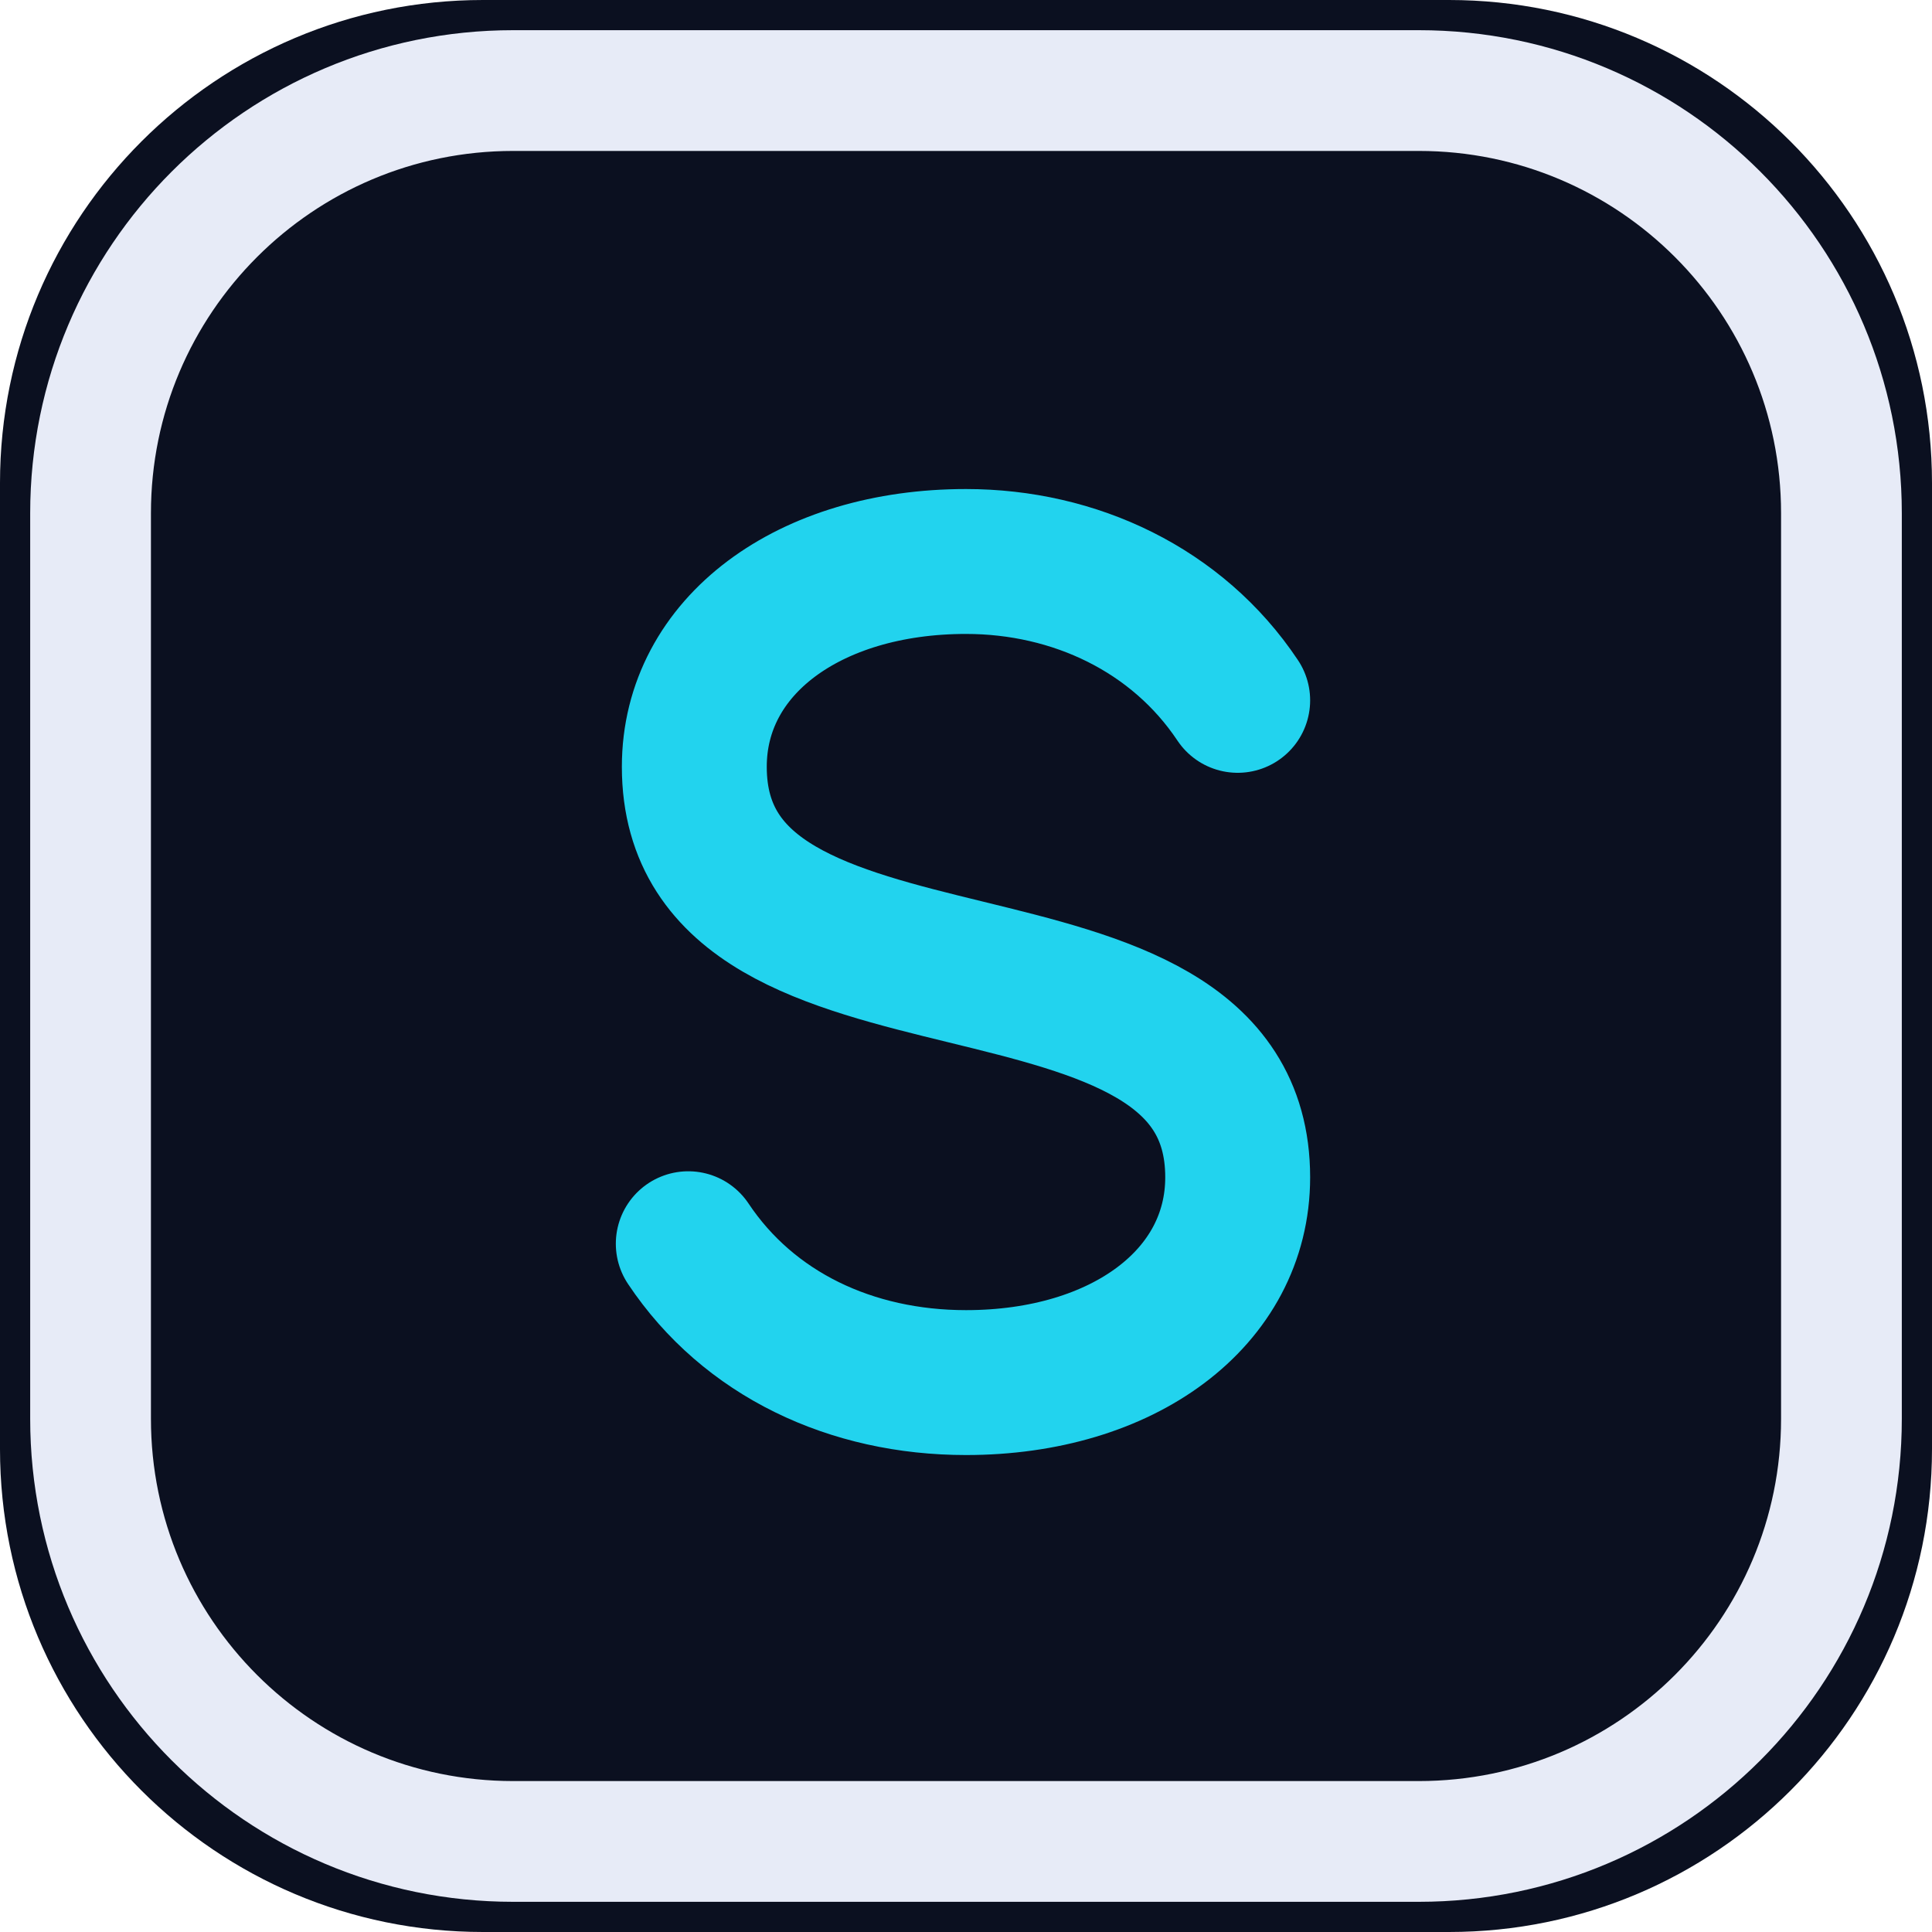
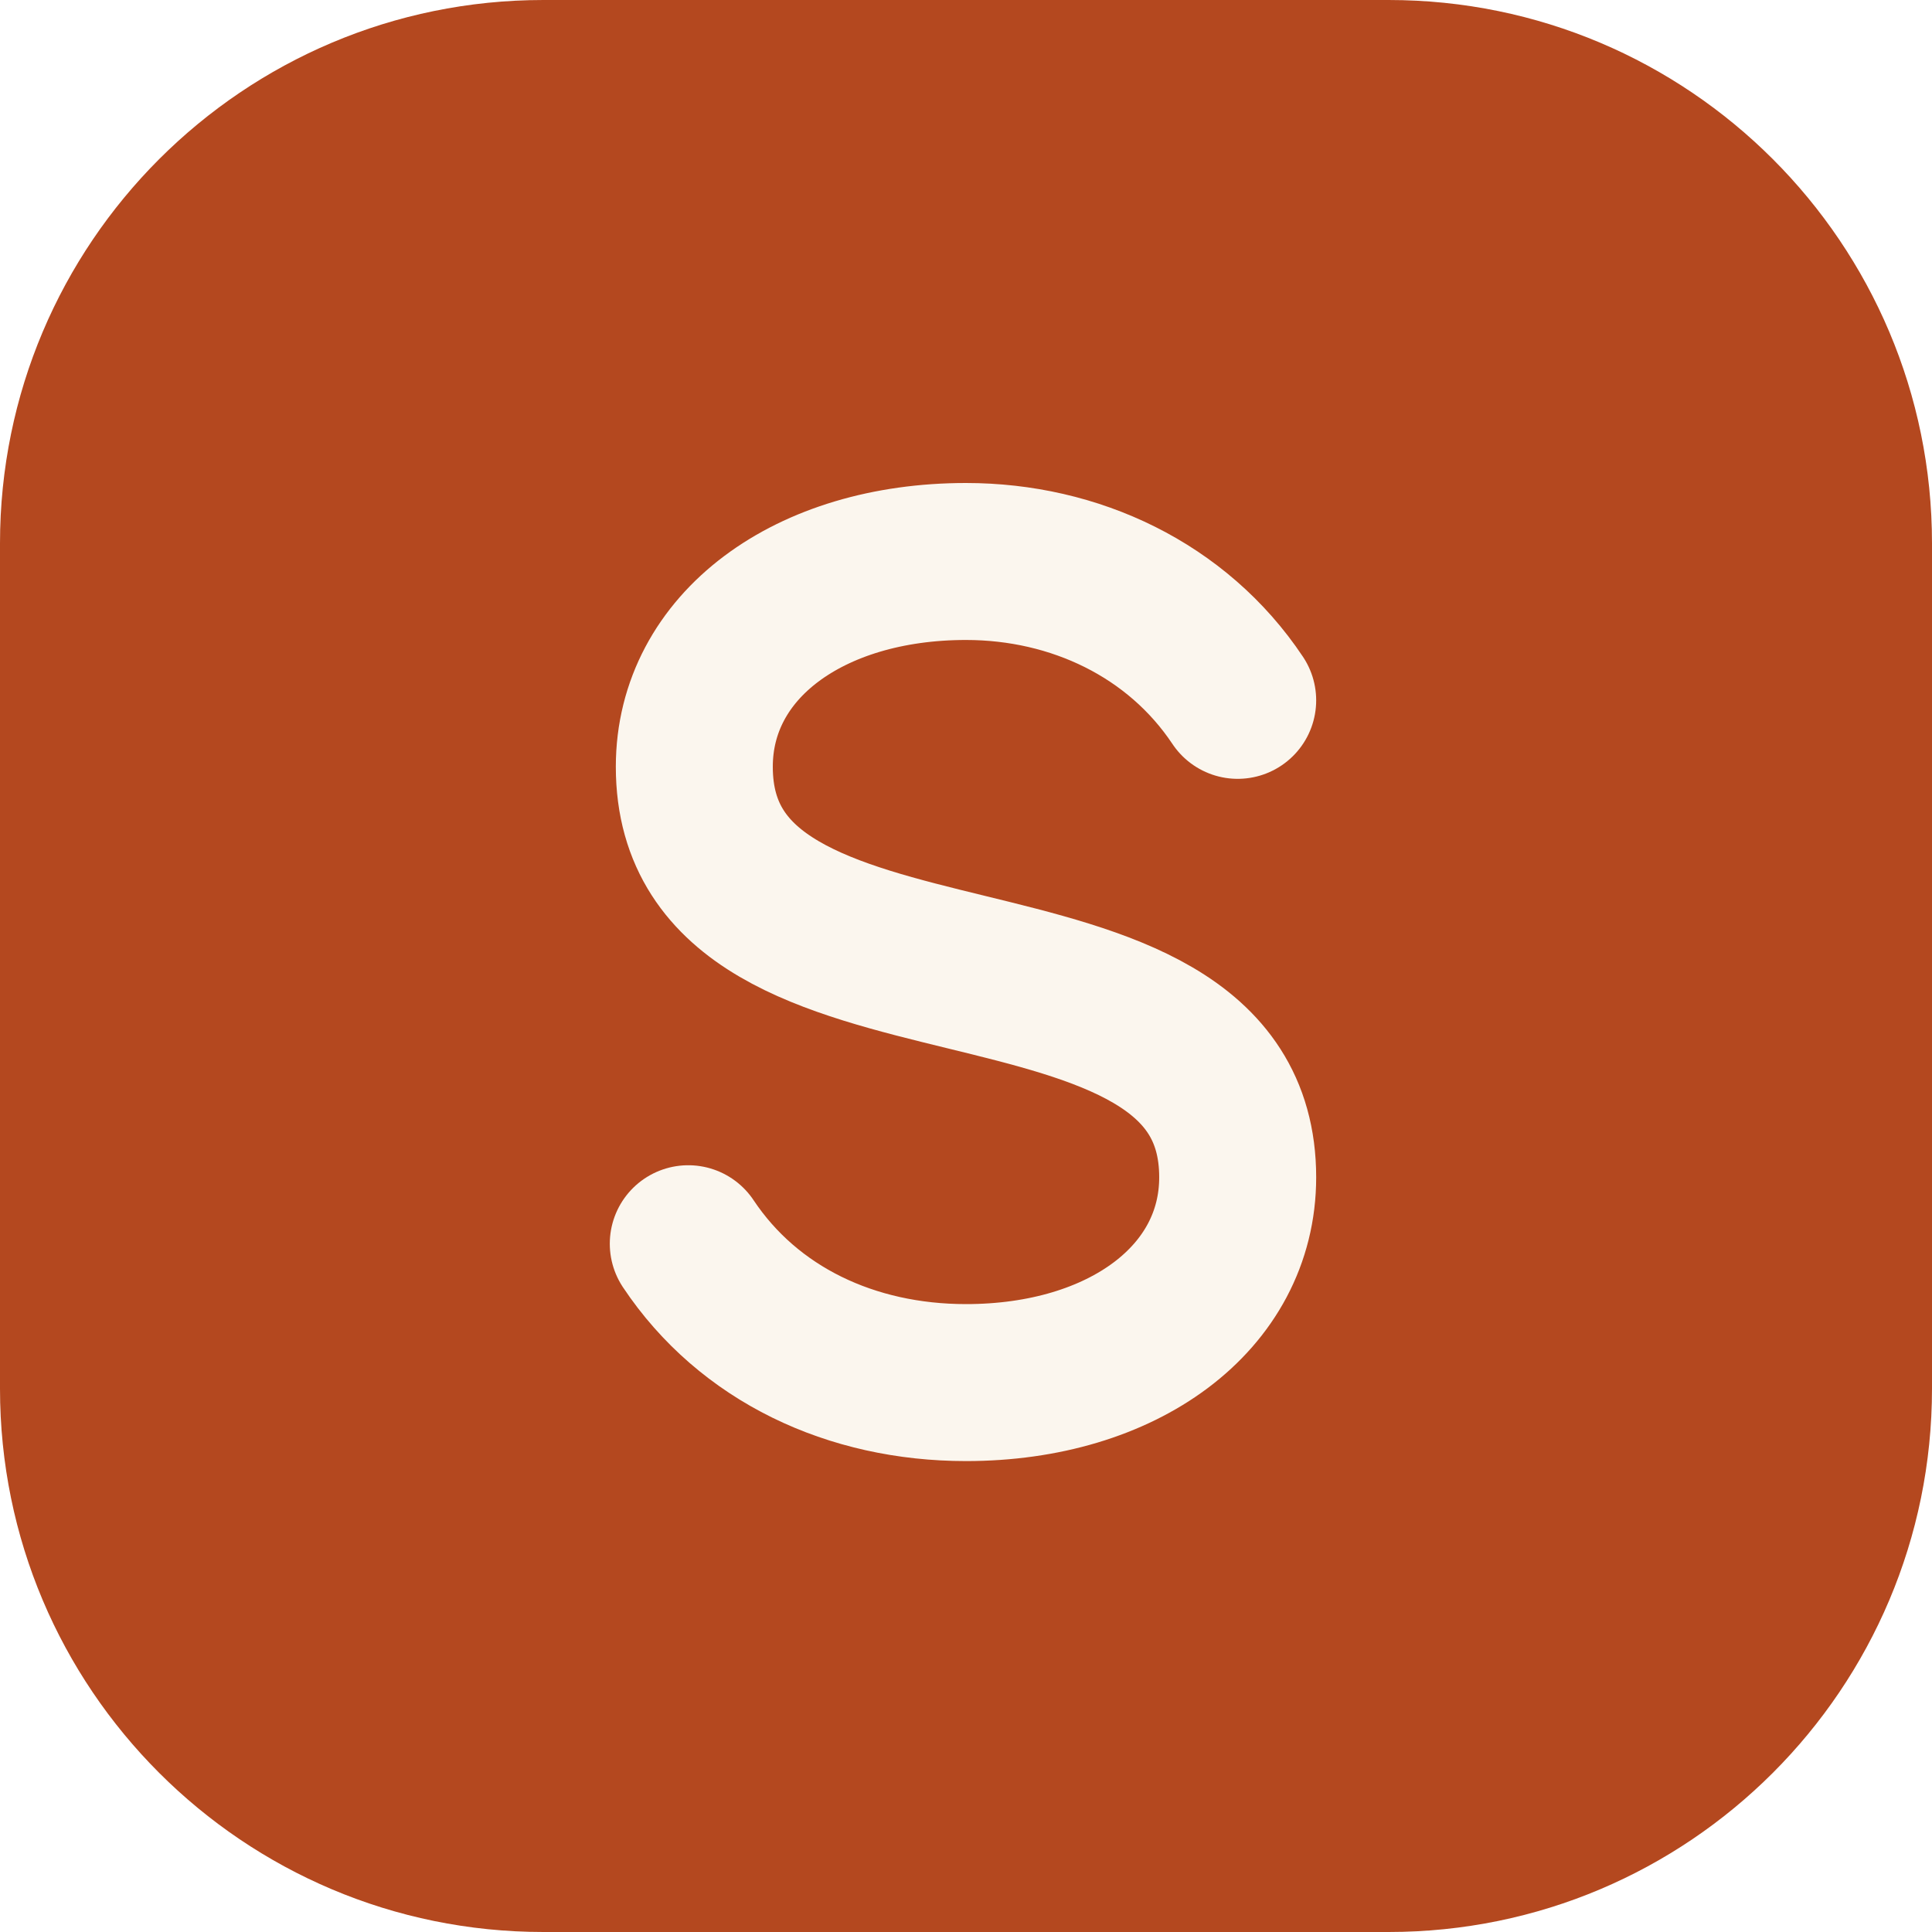
<svg xmlns="http://www.w3.org/2000/svg" viewBox="0 0 32 32">
-   <rect width="32" height="32" rx="8" fill="#0b1020" />
-   <rect x="1.5" y="1.5" width="29" height="29" rx="7" fill="none" stroke="#e7ebf7" stroke-width="2" />
-   <path d="M20.5 11.6c-1-1.5-2.7-2.3-4.5-2.3-2.6 0-4.5 1.4-4.5 3.4 0 4.6 9 2.2 9 6.8 0 2-1.9 3.4-4.5 3.4-1.9 0-3.6-.8-4.6-2.3" fill="none" stroke="#22d3ee" stroke-width="2.4" stroke-linecap="round" />
+   <rect width="32" height="32" rx="9" fill="#b4481f" />
+   <path d="M20.5 11.6c-1-1.5-2.7-2.3-4.5-2.3-2.6 0-4.5 1.4-4.5 3.4 0 4.6 9 2.2 9 6.8 0 2-1.9 3.4-4.5 3.4-1.9 0-3.6-.8-4.6-2.3" fill="none" stroke="#fbf6ee" stroke-width="2.6" stroke-linecap="round" />
</svg>
